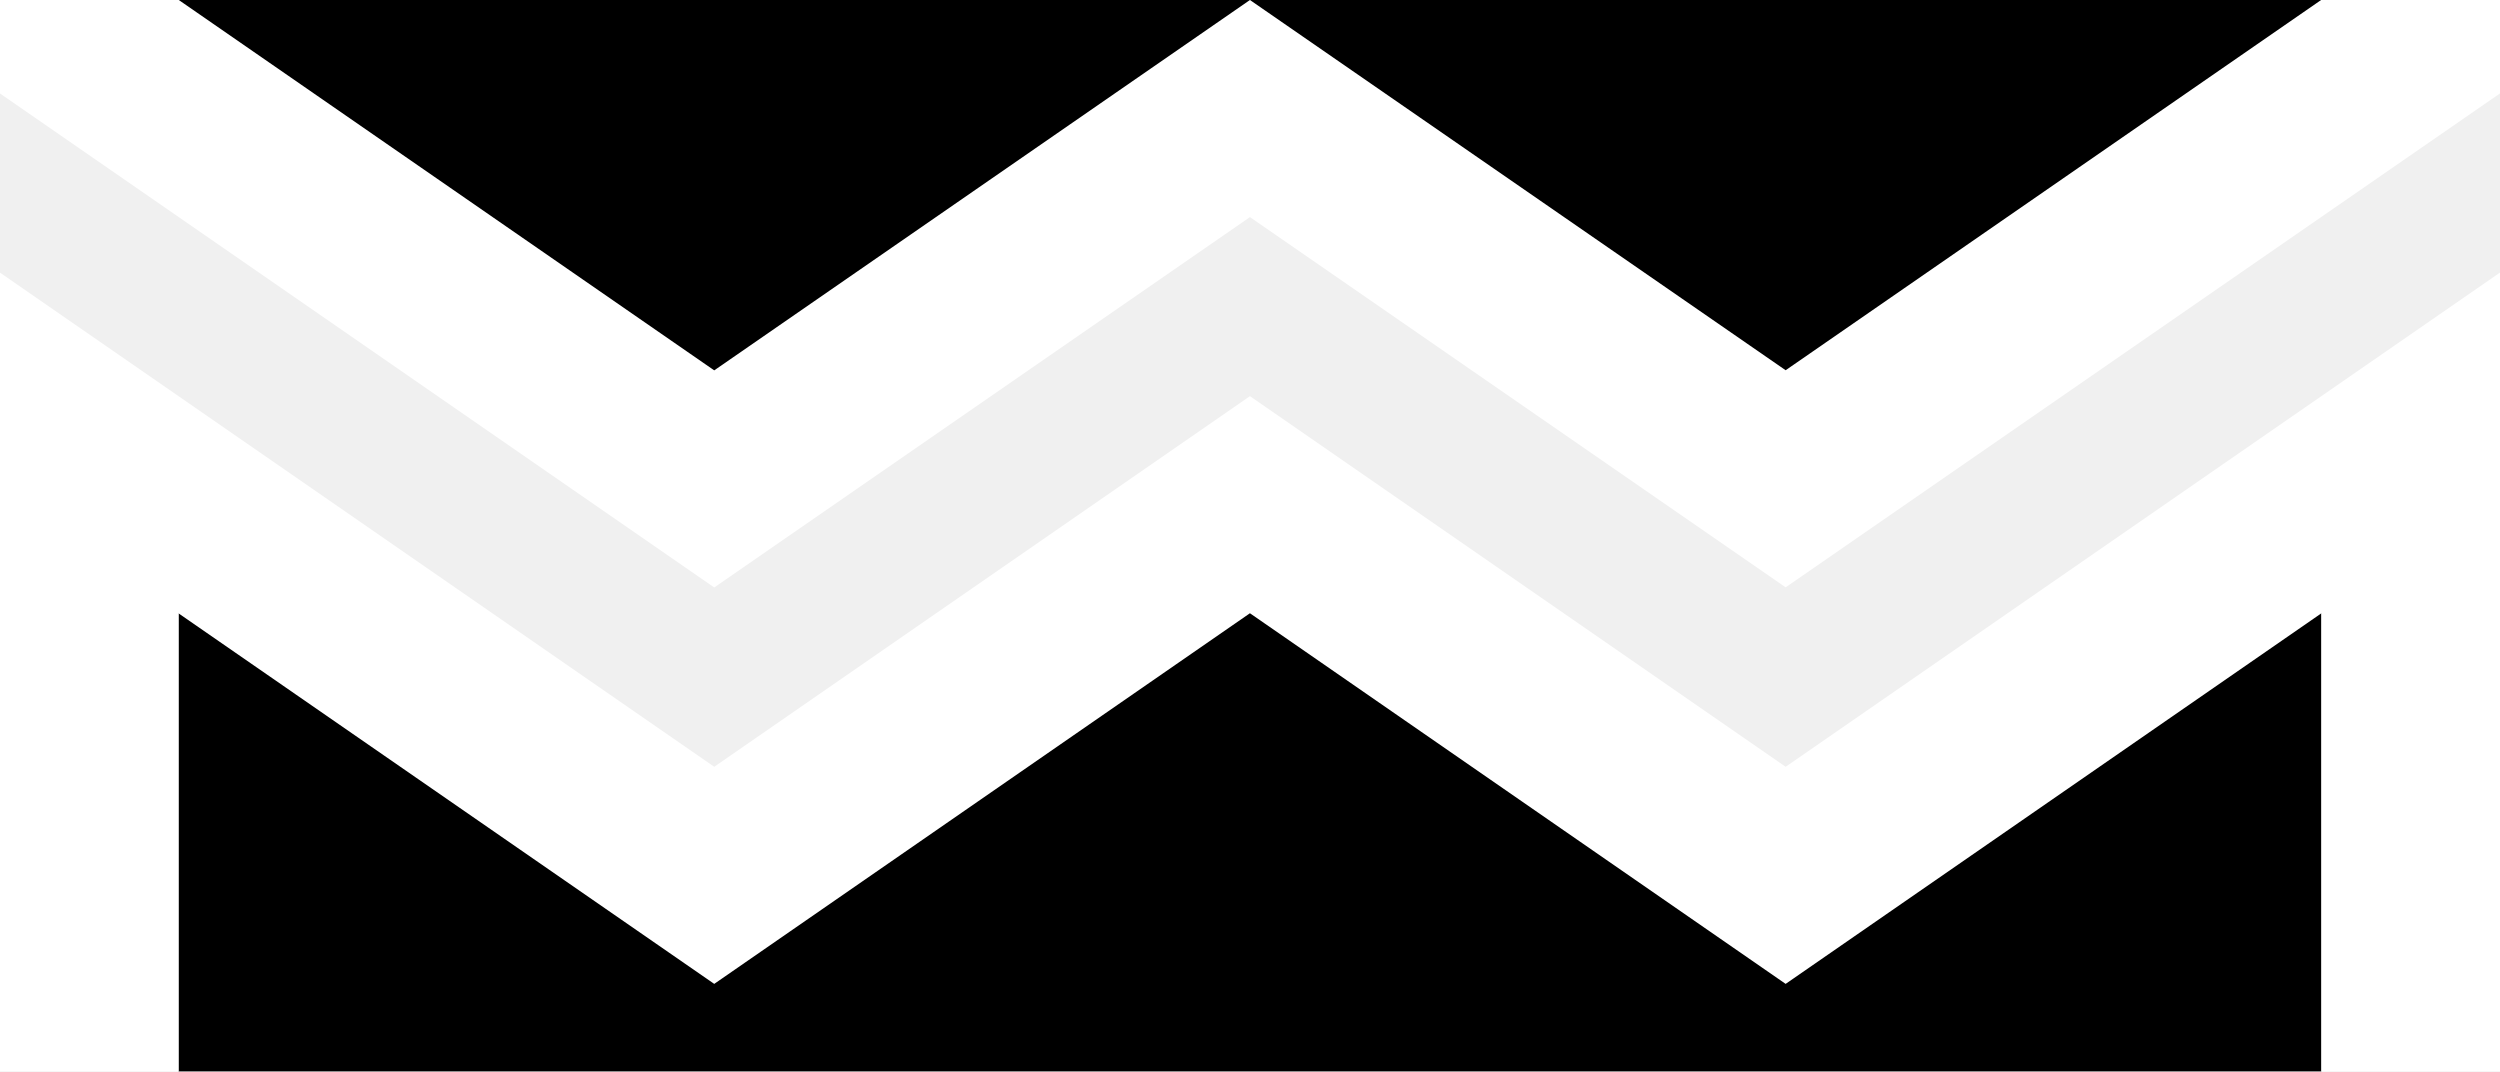
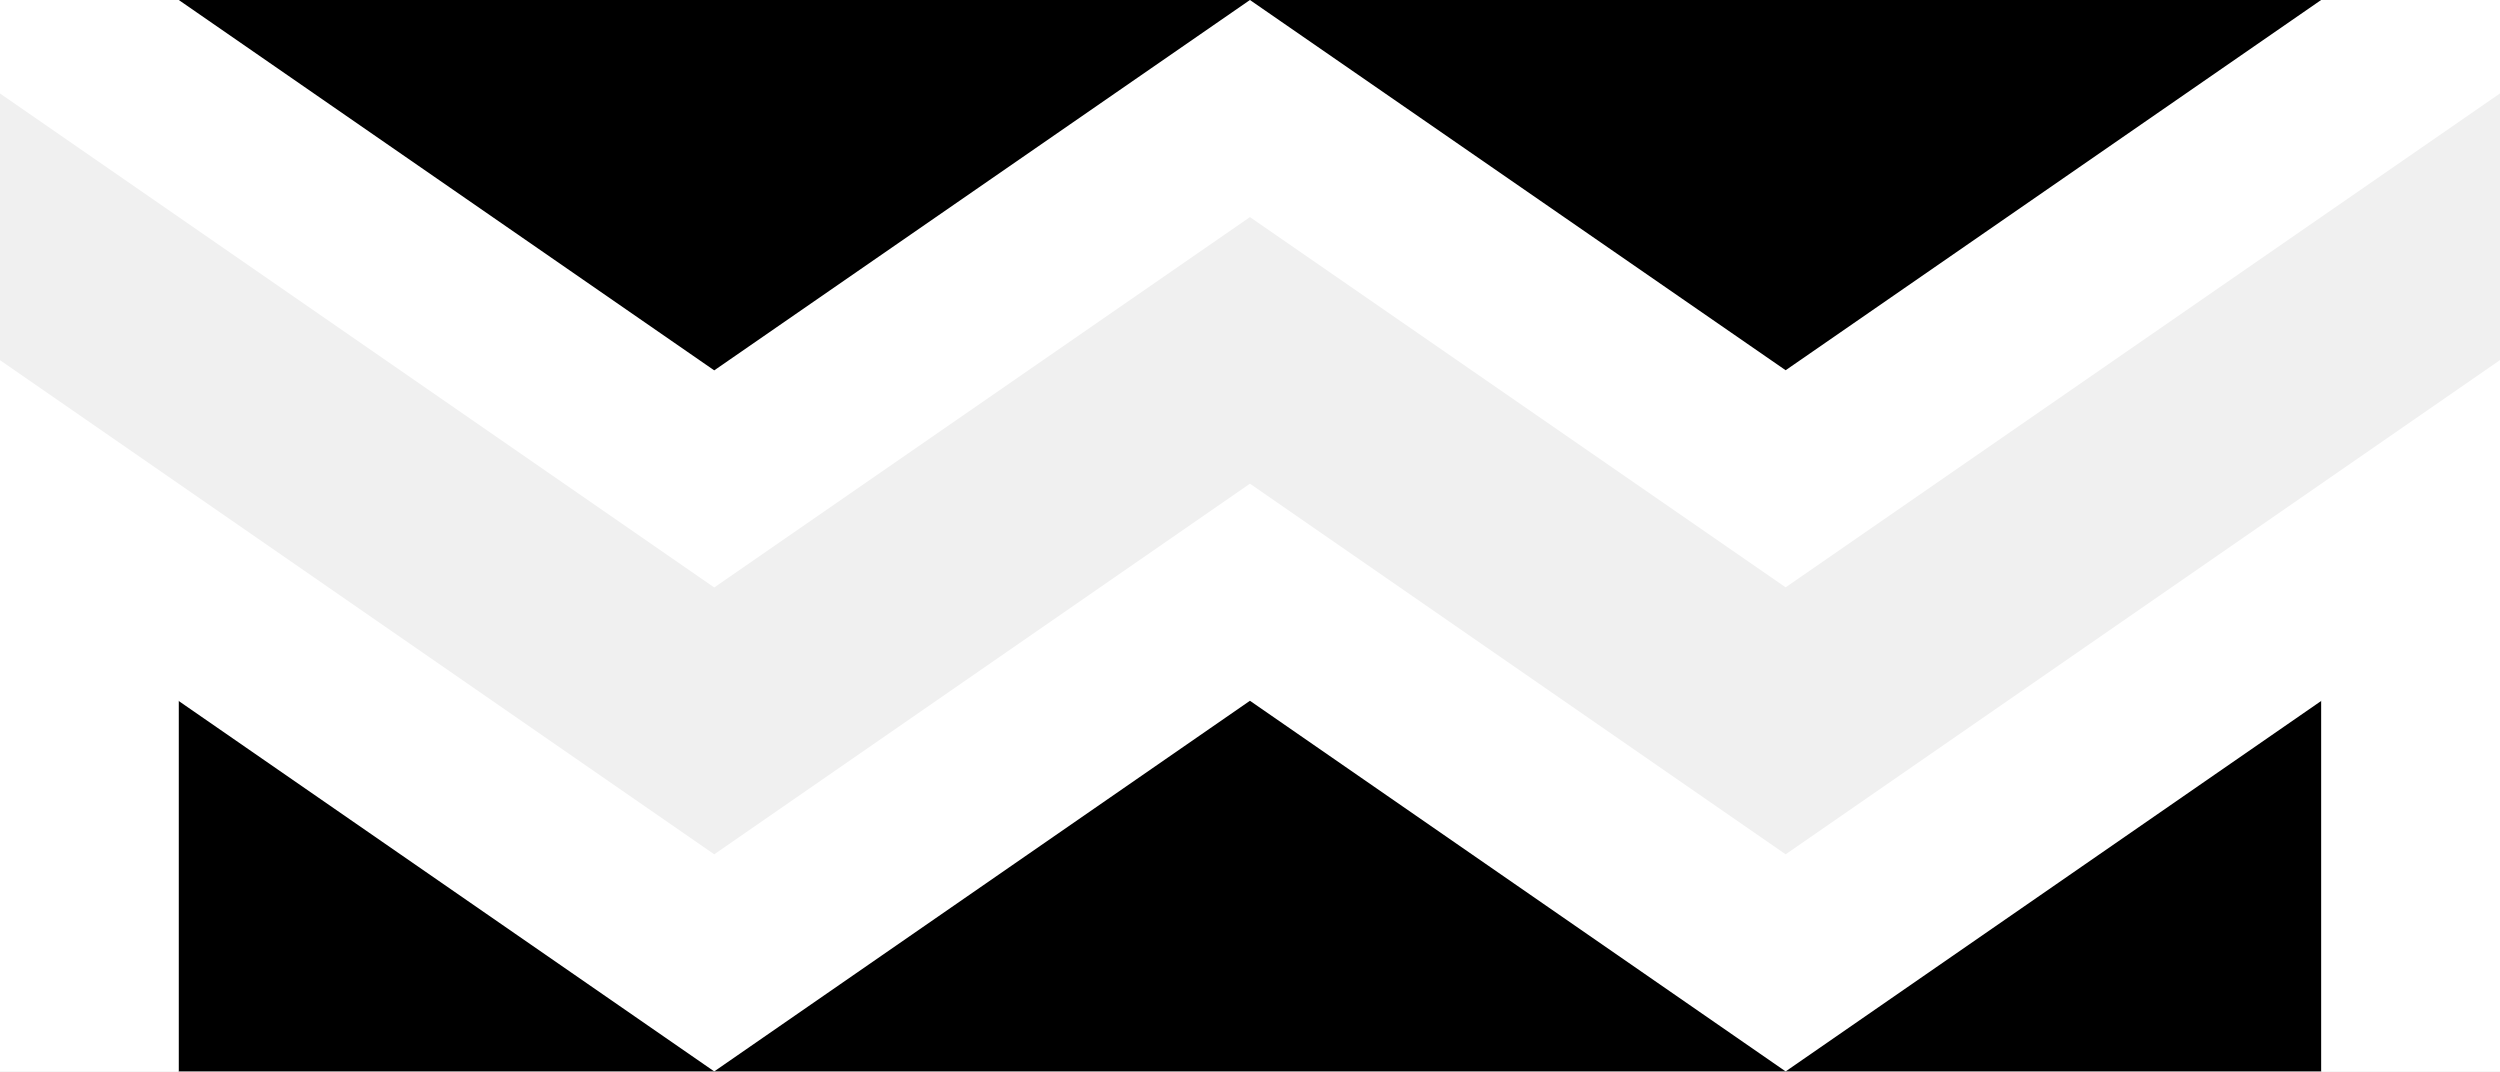
<svg xmlns="http://www.w3.org/2000/svg" width="37.334" height="16" viewBox="0 0 37.334 16" version="1.1" id="svg1" xml:space="preserve">
  <defs id="defs1" />
  <g id="layer1">
-     <path id="rect25" style="fill:#000000;fill-opacity:1;stroke:none;stroke-width:5.334;stroke-linecap:square;stroke-linejoin:round;stroke-dasharray:none;stroke-opacity:1" d="m 2.666,0 v 3.082 l 8,5.533 8,-5.531 8,5.531 8,-5.533 V 0 Z M 18.666,6.244 10.666,11.78 2.666,6.246 V 16 H 34.666 V 6.246 l -8,5.533 z" />
+     <path id="rect25" style="fill:#000000;fill-opacity:1;stroke:none;stroke-width:5.334;stroke-linecap:square;stroke-linejoin:round;stroke-dasharray:none;stroke-opacity:1" d="m 2.666,0 v 3.082 l 8,5.533 8,-5.531 8,5.531 8,-5.533 V 0 Z M 18.666,7.551 10.666,13.087 2.666,7.553 V 16 H 34.666 V 7.553 L 26.666,13.087 Z" />
    <rect style="display:none;fill:#000000;fill-opacity:1;stroke:none;stroke-width:1.6;stroke-linecap:square" id="rect7" width="32" height="16" x="0" y="0" />
    <path id="rect4" style="display:none;fill:#ffffff;stroke-width:1.6;stroke-linecap:square" d="m 0,2.113 v 3.773 l 8,8 8,-8 8,8 8,-8 V 2.113 L 24,10.113 16,2.113 8,10.113 Z" />
    <g id="path7" style="display:none;opacity:1;stroke:none">
      <path id="path8" style="baseline-shift:baseline;display:none;overflow:visible;fill:#ffffff;stroke:#ffffff;stroke-width:0.998;stroke-linecap:square;stroke-dasharray:none;stroke-opacity:1;enable-background:accumulate;stop-color:#000000;stop-opacity:1" d="M -0.668,5 V 5.004 L 8,11 16,5.466 24,11 32.668,5.004 V 5 l -8.668,5.996 -8,-5.533 -8,5.533 z" />
    </g>
    <path id="path19" style="baseline-shift:baseline;display:none;overflow:visible;fill:#ffffff;stroke:#ff0000;stroke-width:5.334;stroke-linecap:square;stroke-dasharray:none;stroke-opacity:1;enable-background:accumulate;stop-color:#000000" d="M -1.168,4.049 V 5.266 L 8,11.607 16,6.072 24,11.607 33.166,5.266 V 4.049 L 24,10.389 16,4.857 8,10.389 Z" />
    <path id="path20" style="baseline-shift:baseline;display:none;overflow:visible;vector-effect:none;fill:#ffffff;stroke:none;stroke-linecap:square;stroke-opacity:1;enable-background:accumulate;stop-color:#000000" d="M -1.168,4.049 V 5.266 L 8,11.607 16,6.072 24,11.607 33.166,5.266 V 4.049 L 24,10.389 16,4.857 8,10.389 Z" />
    <path style="baseline-shift:baseline;display:none;overflow:visible;opacity:1;vector-effect:none;fill:#ff0000;stroke-linecap:square;enable-background:accumulate;stop-color:#000000;stop-opacity:1" d="m 0.898,2.904 v 2.676 l 9.768,6.758 8,-5.535 8,5.535 9.768,-6.758 V 2.904 l -9.768,6.754 -8,-5.529 -8,5.531 z" id="path1" />
    <path id="path2" style="baseline-shift:baseline;display:none;overflow:visible;opacity:1;vector-effect:none;fill:#ffffff;stroke-linecap:square;enable-background:accumulate;stop-color:#000000;stop-opacity:1" d="m -1.77,13.816 v 9.162 l 12.436,8.602 8,-5.535 8,5.535 12.436,-8.602 v -9.16 l -12.436,8.598 -8,-5.529 -8,5.531 z M -7.326,13.216 10.666,25.66 l 8,-5.531 8,5.529 L 44.659,13.217 44.658,15.89 26.666,28.338 18.666,22.803 10.666,28.338 -7.326,15.89 Z" />
    <rect style="display:none;fill:#ffffff;fill-opacity:1;stroke:none;stroke-width:1.6;stroke-linecap:square;stroke-linejoin:round;stroke-dasharray:none;stroke-opacity:1" id="rect5" width="2.667" height="1.5" x="-4.2277337e-05" y="0" />
    <rect style="display:none;fill:#ffffff;fill-opacity:1;stroke:none;stroke-width:1.6;stroke-linecap:square;stroke-linejoin:round;stroke-dasharray:none;stroke-opacity:1" id="rect5-8" width="2.667" height="1.5" x="34.667" y="0" />
-     <rect style="fill:#ffffff;fill-opacity:1;stroke:none;stroke-width:1.6;stroke-linecap:square;stroke-linejoin:round;stroke-dasharray:none;stroke-opacity:1" id="rect6" width="2.667" height="9.281" x="34.667" y="6.719" />
-     <rect style="fill:#ffffff;fill-opacity:1;stroke:none;stroke-width:1.6;stroke-linecap:square;stroke-linejoin:round;stroke-dasharray:none;stroke-opacity:1" id="rect8" width="2.667" height="9.281" x="-4.2277337e-05" y="6.719" />
-     <path id="path11" style="baseline-shift:baseline;display:inline;overflow:visible;opacity:1;vector-effect:none;fill:#ffffff;stroke-width:1;stroke-linecap:square;enable-background:accumulate;stop-color:#000000;stop-opacity:1" d="m -1.77,-3.071 v 9.162 L 10.666,14.693 18.666,9.158 26.666,14.693 39.101,6.091 V -3.069 L 26.666,5.529 18.666,-3.9e-5 10.666,5.531 Z M -7.326,-3.671 l 17.992,12.444 8,-5.531 8,5.529 17.993,-12.441 -0.001,2.673 -17.992,12.448 -8,-5.535 -8,5.535 -17.992,-12.448 z" />
+     <rect style="fill:#ffffff;fill-opacity:1;stroke:none;stroke-width:1.6;stroke-linecap:square;stroke-linejoin:round;stroke-dasharray:none;stroke-opacity:1" id="rect6" width="2.667" height="8" x="34.667" y="8" />
+     <rect style="fill:#ffffff;fill-opacity:1;stroke:none;stroke-width:1.6;stroke-linecap:square;stroke-linejoin:round;stroke-dasharray:none;stroke-opacity:1" id="rect8" width="2.667" height="8" x="-4.2277337e-05" y="8" />
+     <path id="path11" style="baseline-shift:baseline;display:inline;overflow:visible;opacity:1;vector-effect:none;fill:#ffffff;stroke-width:1;stroke-linecap:square;enable-background:accumulate;stop-color:#000000;stop-opacity:1" d="m -1.77,-3.071 1.5e-4,10.469 L 10.666,16 18.666,10.465 26.666,16 39.101,7.398 39.101,-3.069 26.666,5.529 18.666,-3.9e-5 10.666,5.531 Z M -7.326,-3.671 l 17.992,12.444 8,-5.531 8,5.529 17.993,-12.441 -0.001,3.98 -17.992,12.448 L 18.666,7.223 10.666,12.758 -7.326,0.31 Z" />
  </g>
</svg>
